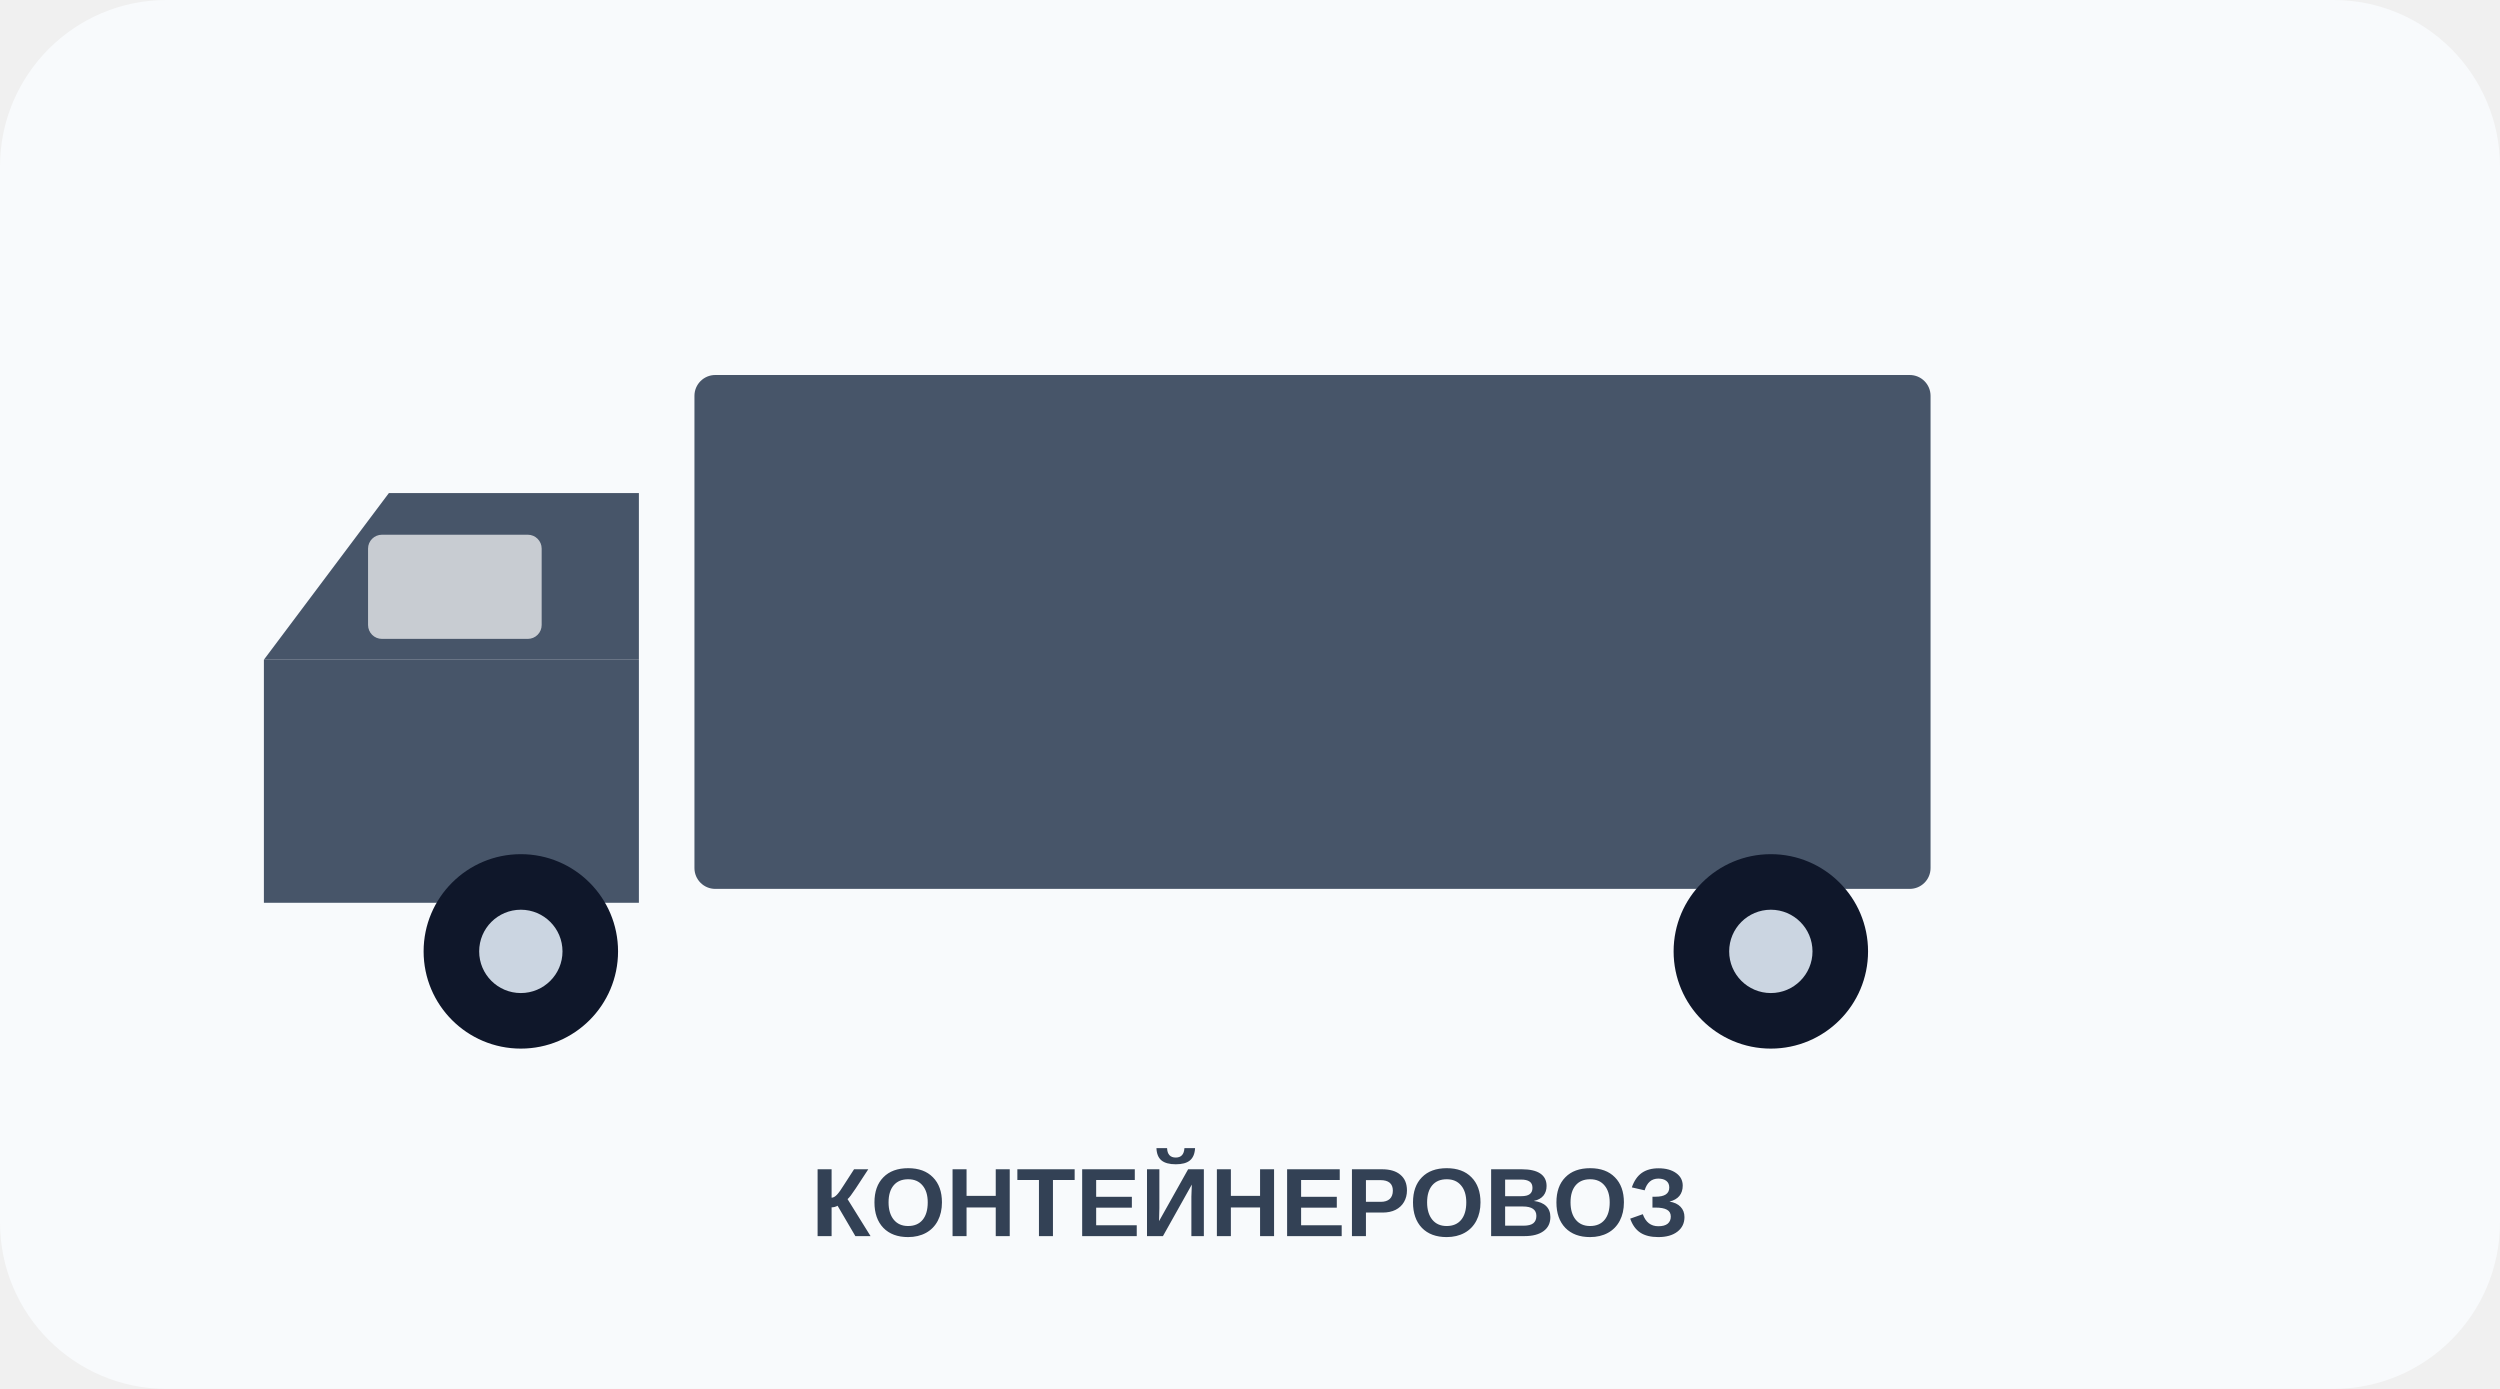
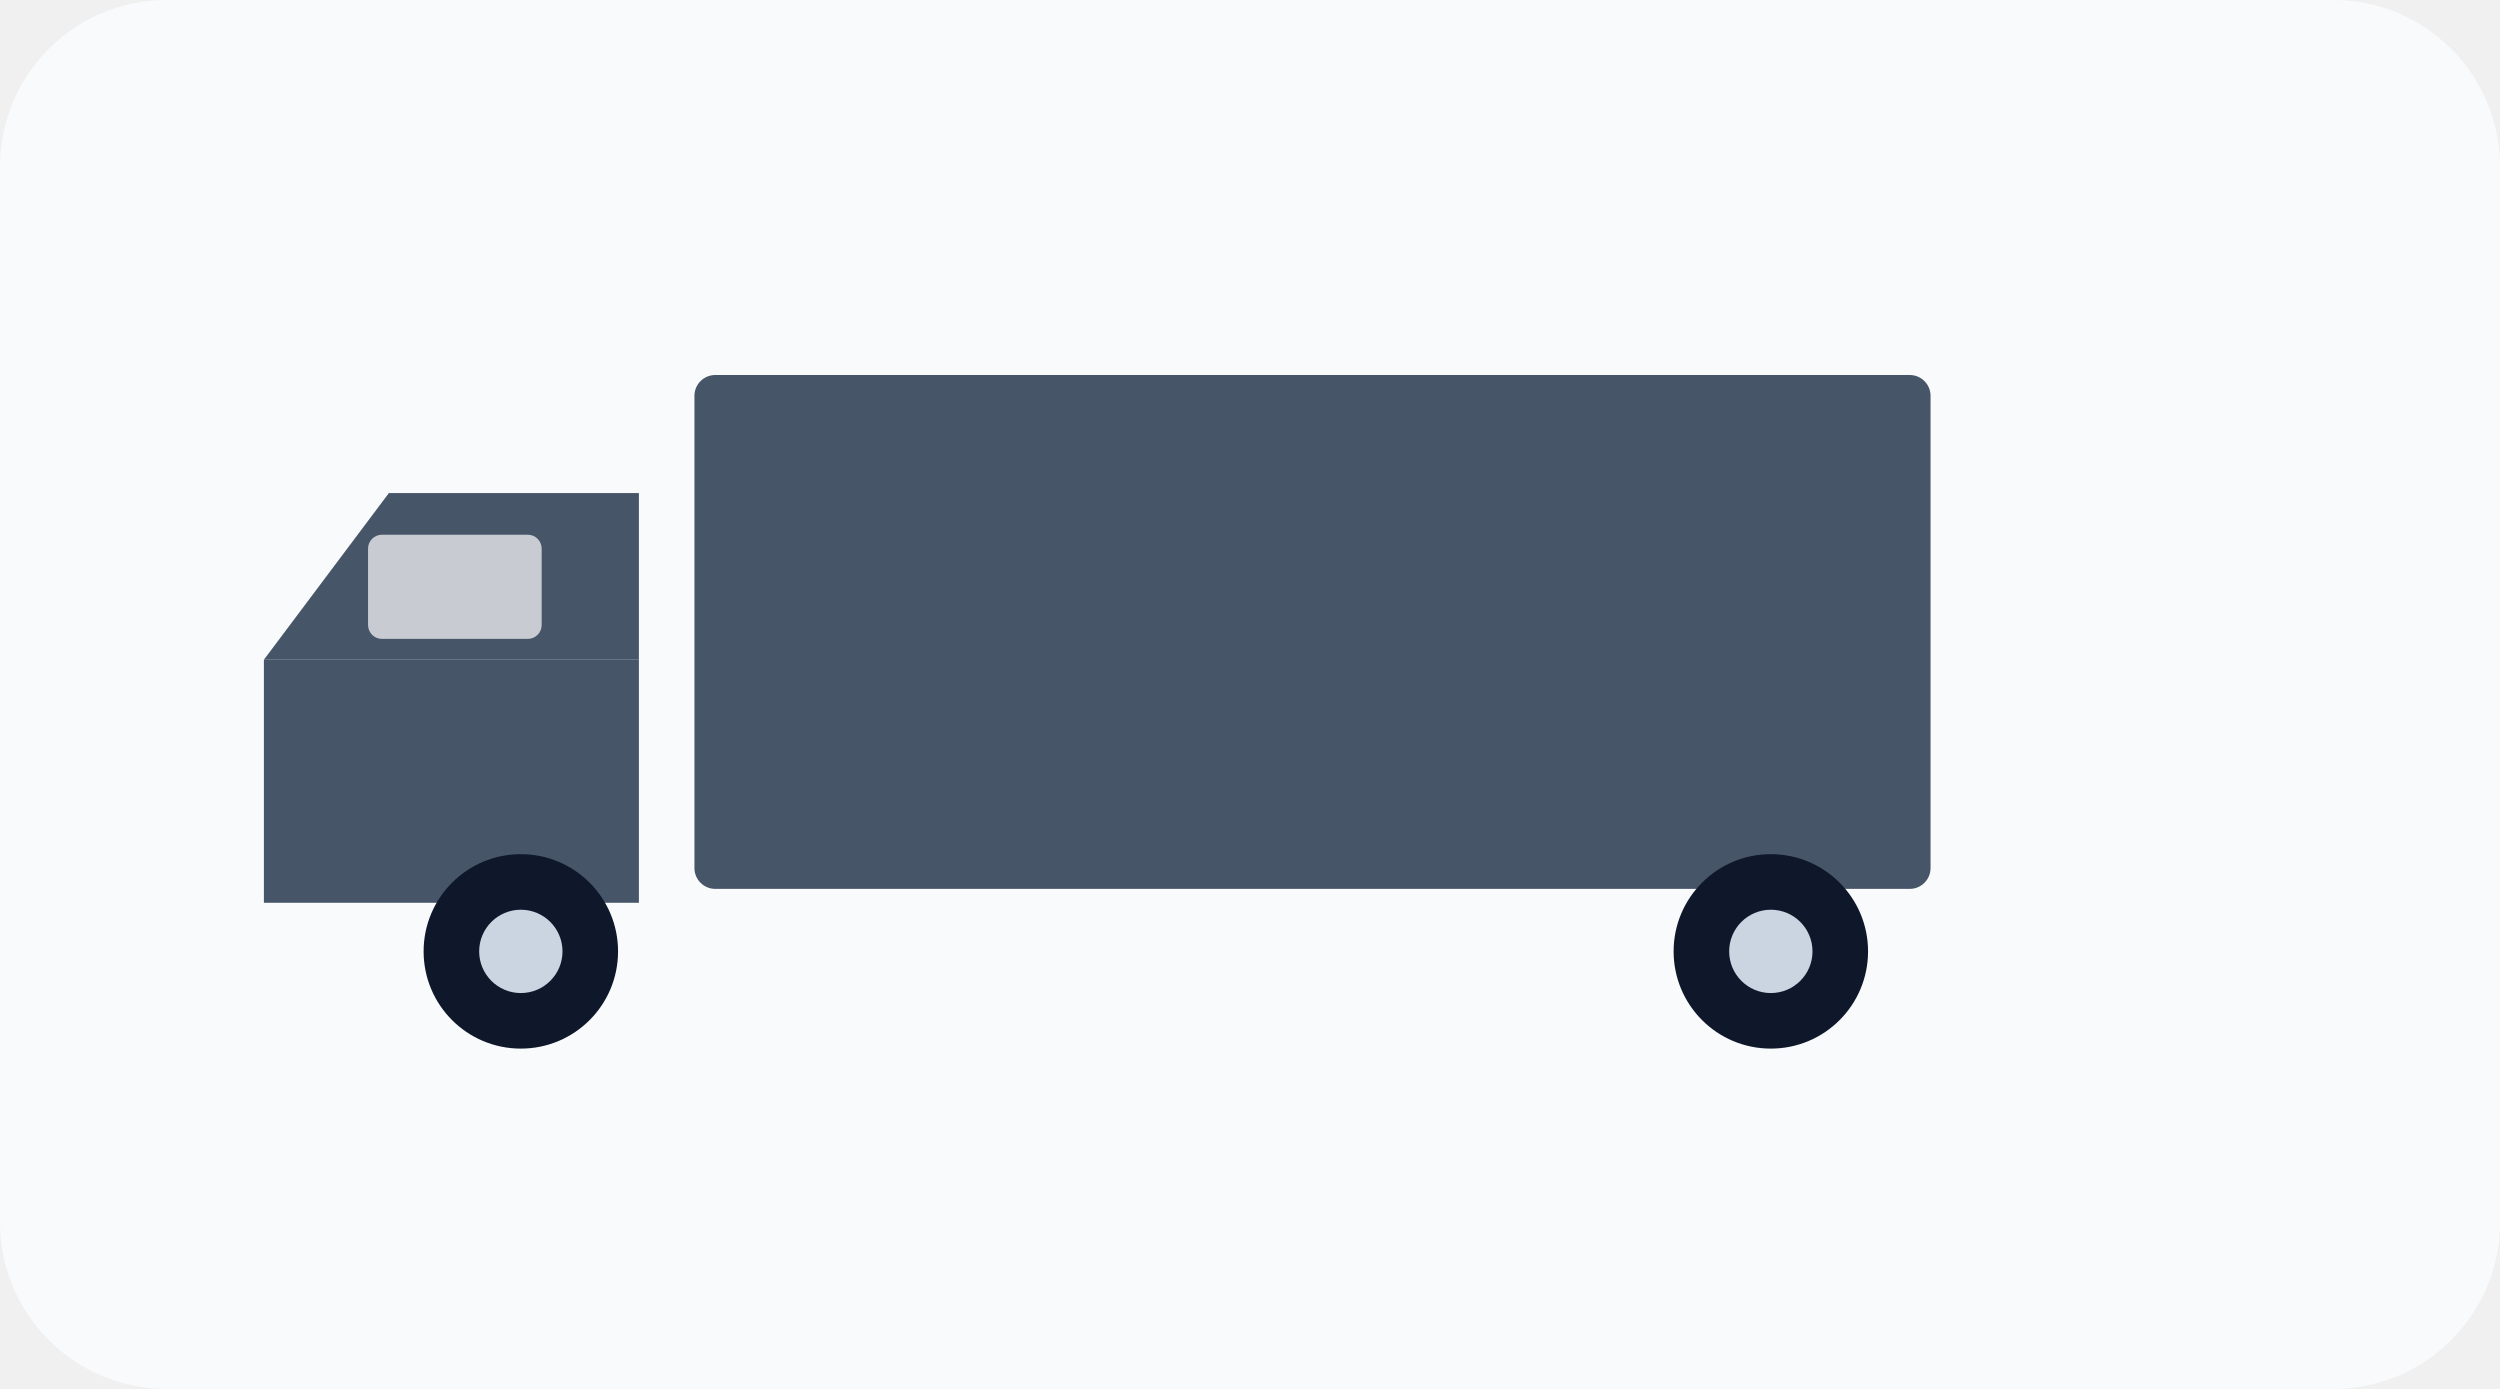
- <svg xmlns="http://www.w3.org/2000/svg" viewBox="0 0 360 200" role="img" aria-label="КОНТЕЙНЕРОВОЗ">
+ <svg xmlns="http://www.w3.org/2000/svg" viewBox="0 0 360 200">
  <rect width="360" height="200" rx="24" fill="#f8fafc" />
  <g fill="#475569" color="#475569">
    <rect x="100" y="54" width="178" height="74" rx="3" />
    <path d="M122 58v66M146 58v66M170 58v66M194 58v66M218 58v66M242 58v66" opacity=".22" />
    <path d="M38 95h54v35H38z" />
    <path d="M38 95l18-24h36v24z" />
    <rect x="53" y="77" width="25" height="15" rx="2" fill="white" opacity=".7" />
    <circle cx="75" cy="137" r="14" fill="#0f172a" />
    <circle cx="75" cy="137" r="6" fill="#cbd5e1" />
    <circle cx="255" cy="137" r="14" fill="#0f172a" />
    <circle cx="255" cy="137" r="6" fill="#cbd5e1" />
  </g>
-   <text x="180" y="178" text-anchor="middle" font-family="Arial, sans-serif" font-size="14" font-weight="700" fill="#334155">КОНТЕЙНЕРОВОЗ</text>
</svg>
